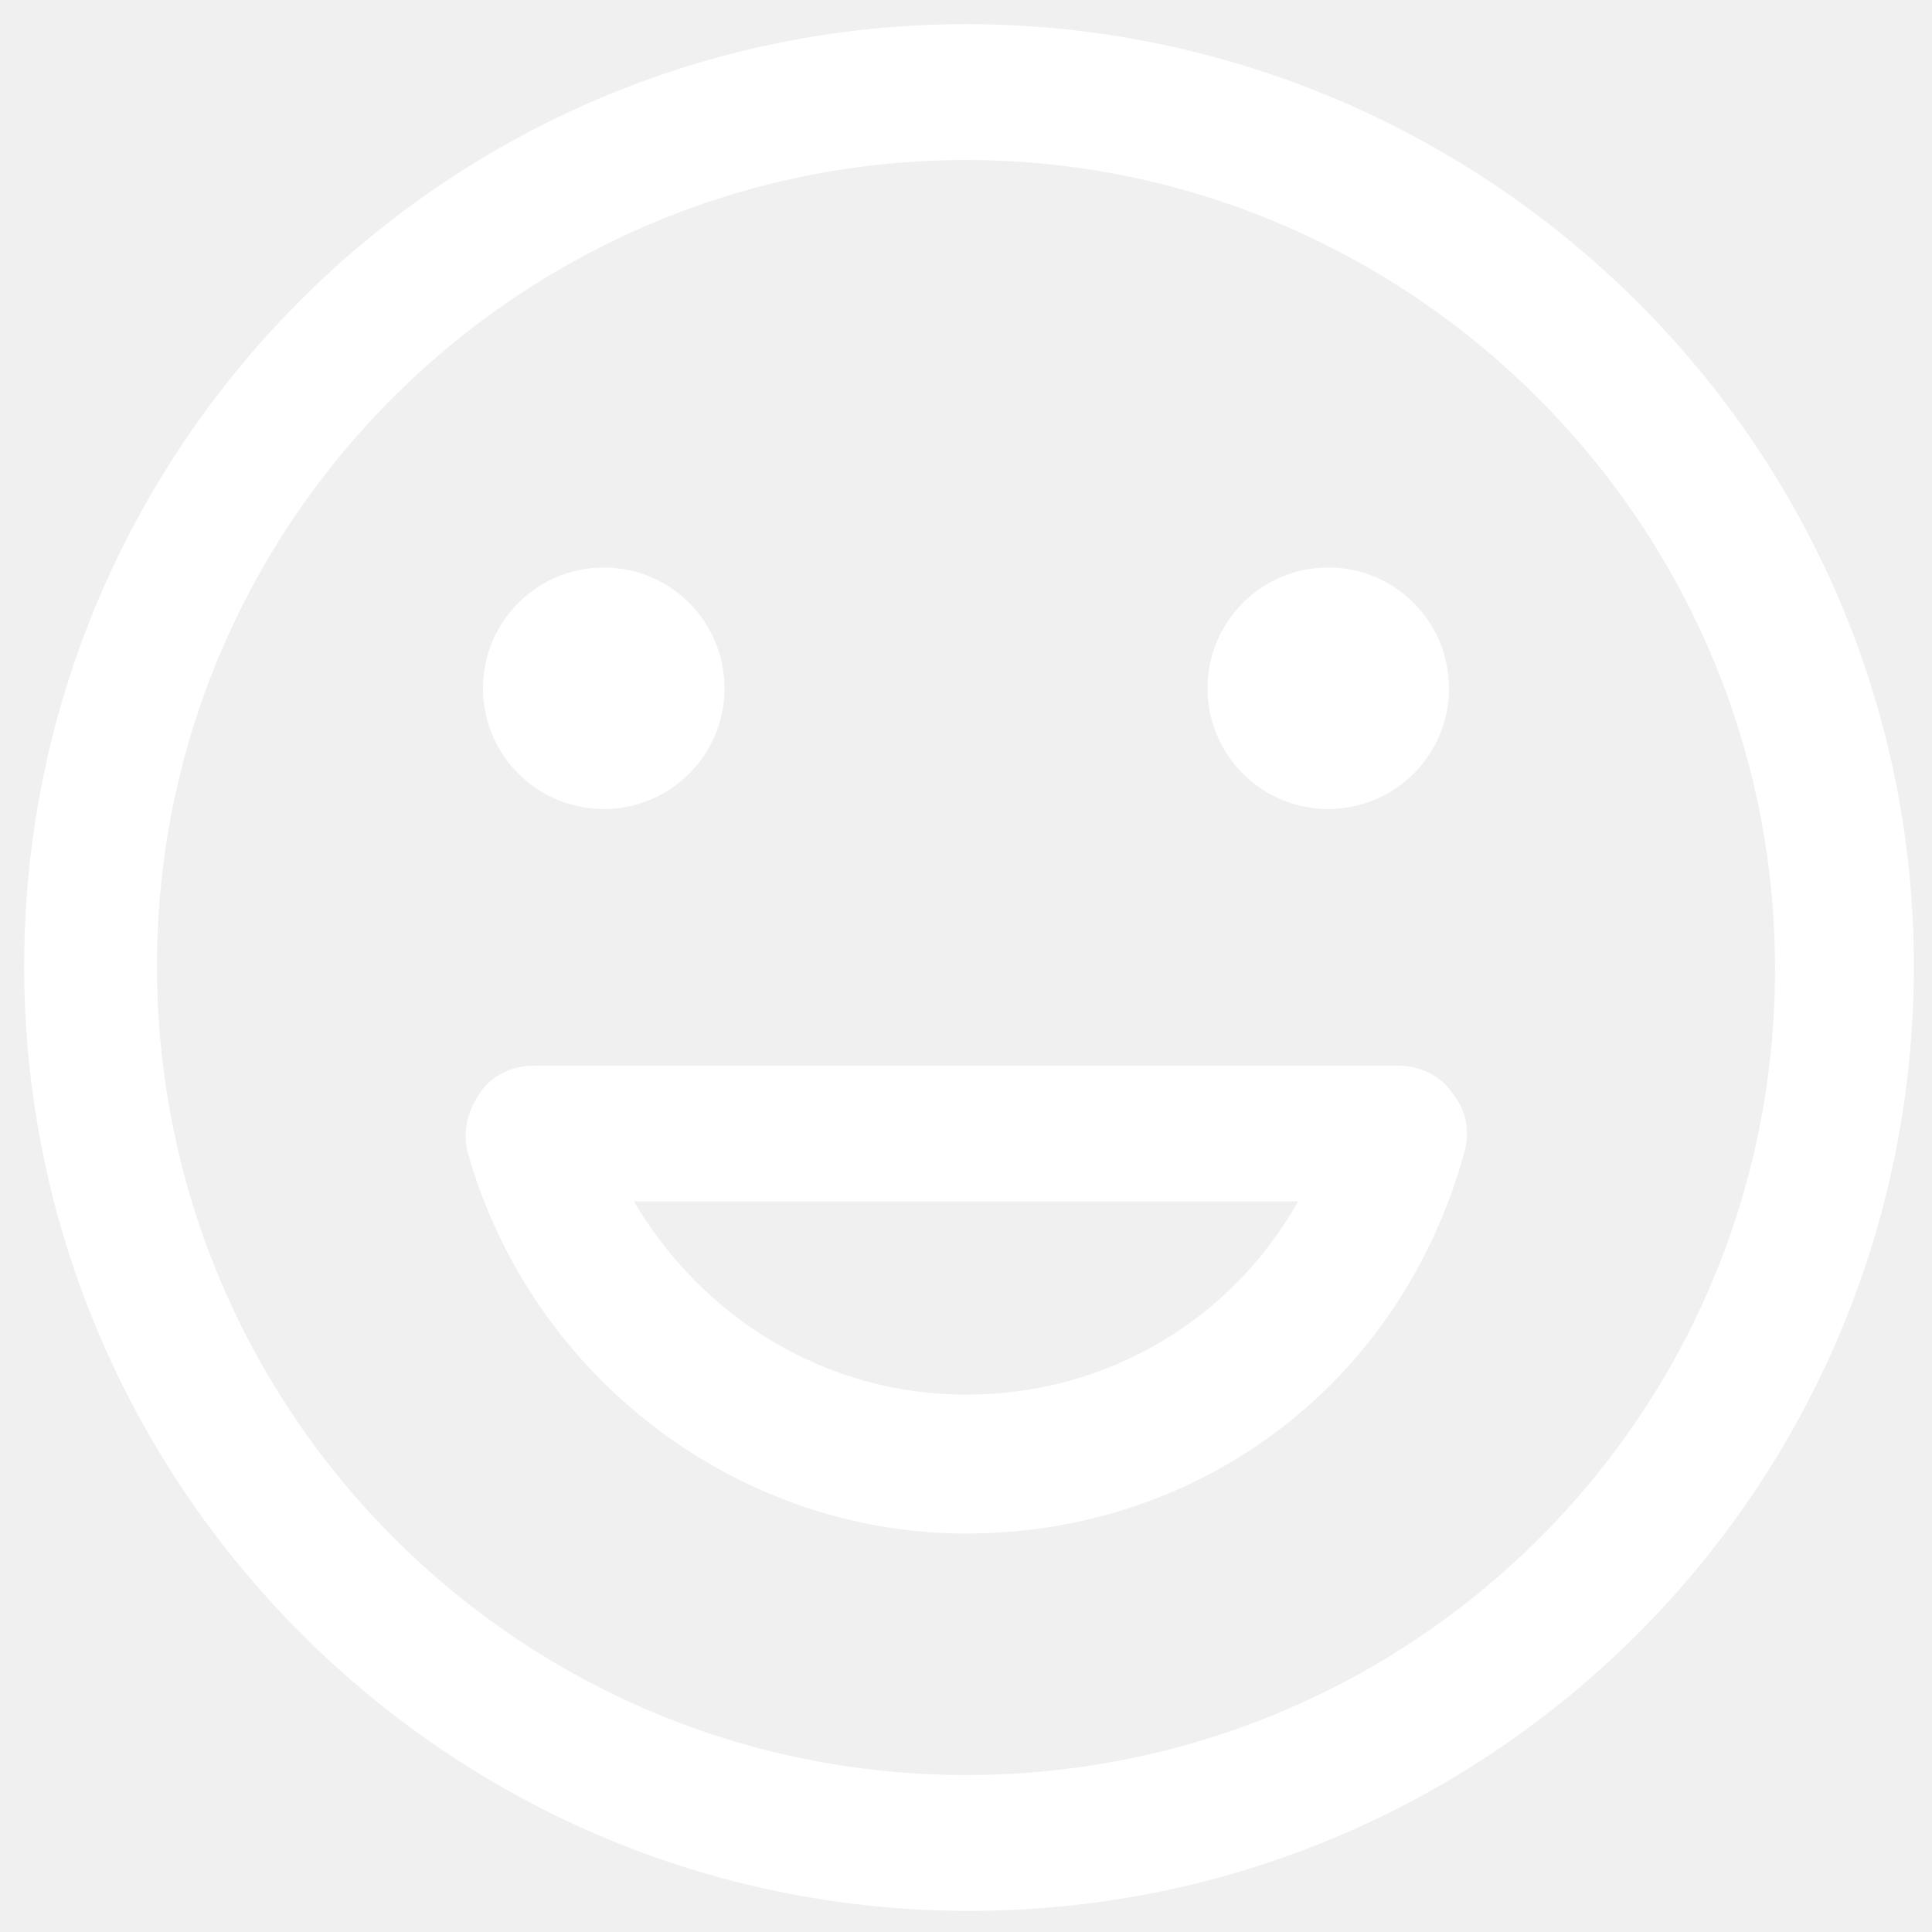
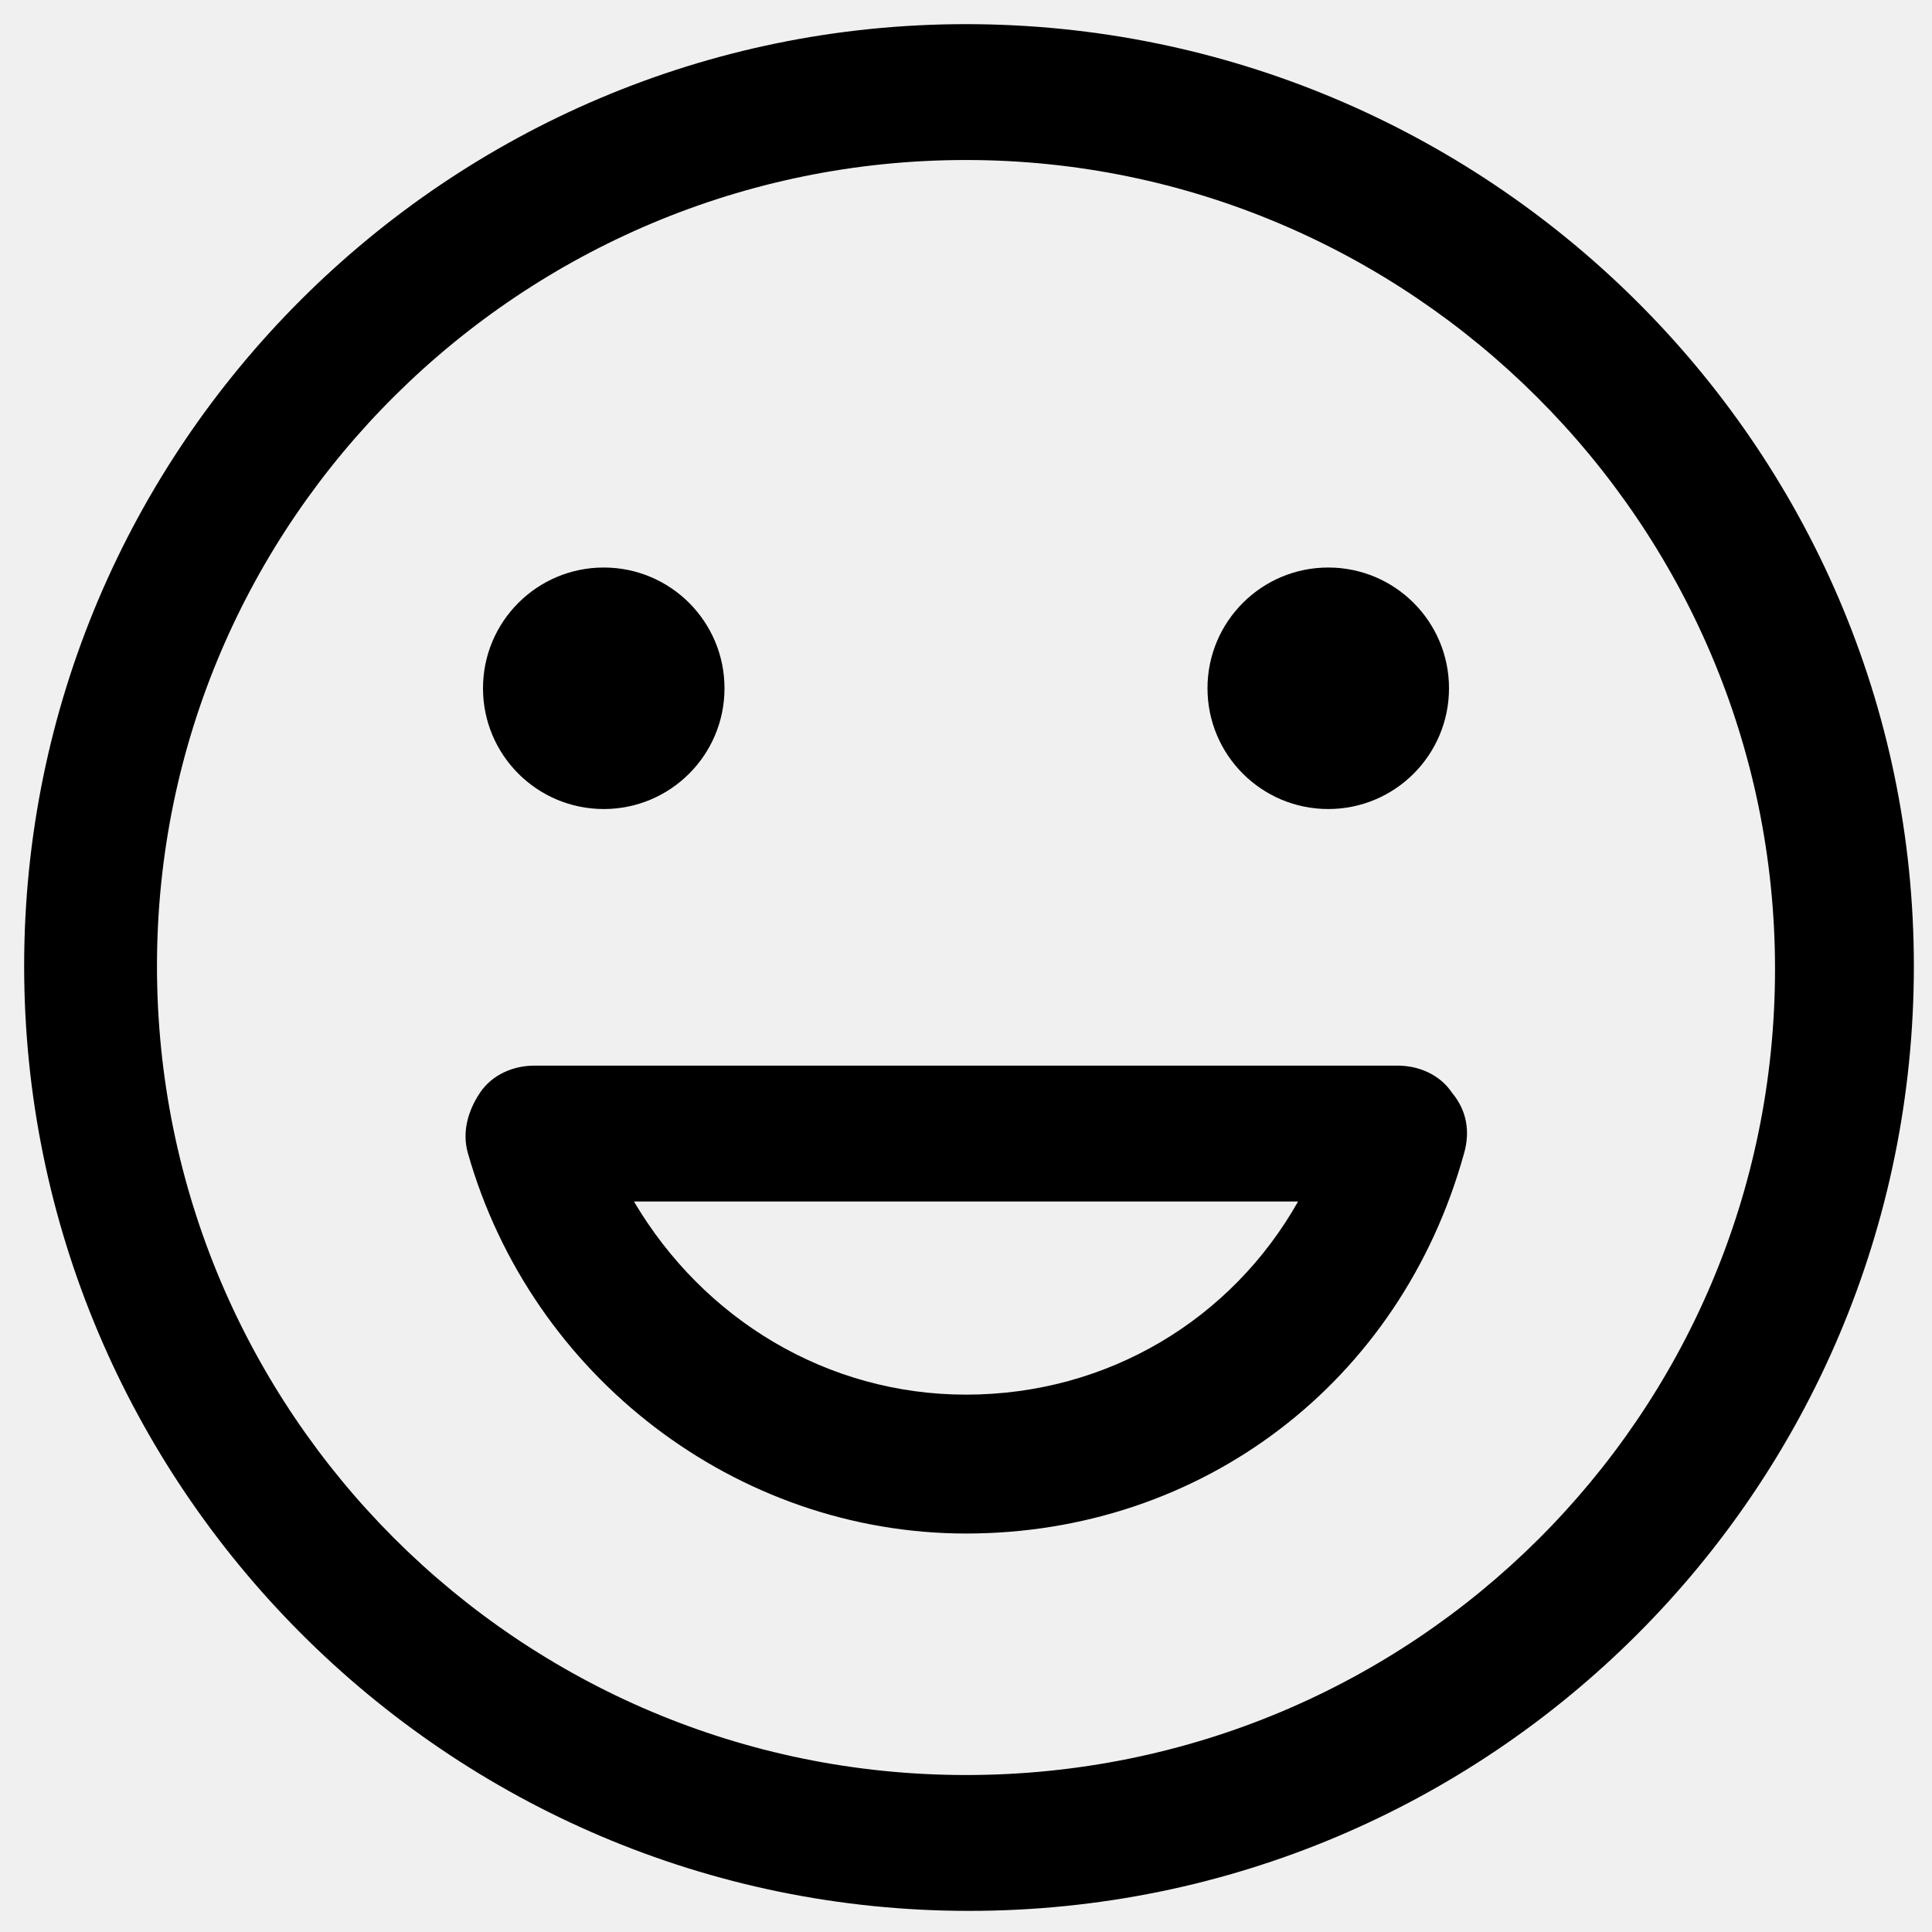
<svg xmlns="http://www.w3.org/2000/svg" width="44" height="44" viewBox="0 0 44 44" fill="none">
  <g clip-path="url(#clip0_136_530)">
-     <path d="M31.831 24.269H12.169C11.688 24.269 11.207 24.475 10.931 24.887C10.656 25.3 10.519 25.781 10.656 26.262C12.1 31.35 16.775 34.925 22 34.925C27.363 34.925 31.9 31.488 33.344 26.262C33.481 25.781 33.413 25.3 33.069 24.887C32.794 24.475 32.313 24.269 31.831 24.269ZM22 31.762C18.838 31.762 16.019 30.044 14.438 27.363H29.563C28.05 30.044 25.232 31.762 22 31.762Z" fill="white" />
-     <path d="M22 0.55C10.175 0.55 0.55 10.175 0.55 22C0.55 33.825 10.175 43.519 22.069 43.519C33.962 43.519 43.587 33.894 43.587 22C43.587 10.106 33.825 0.55 22 0.55ZM22 40.425C11.825 40.425 3.575 32.175 3.575 22C3.575 11.825 11.894 3.644 22 3.644C32.106 3.644 40.425 11.894 40.425 22.069C40.425 32.244 32.175 40.425 22 40.425Z" fill="white" />
-     <path d="M13.75 18.425C15.269 18.425 16.5 17.194 16.5 15.675C16.5 14.156 15.269 12.925 13.75 12.925C12.231 12.925 11 14.156 11 15.675C11 17.194 12.231 18.425 13.75 18.425Z" fill="white" />
-     <path d="M30.25 18.425C31.769 18.425 33 17.194 33 15.675C33 14.156 31.769 12.925 30.25 12.925C28.731 12.925 27.5 14.156 27.5 15.675C27.5 17.194 28.731 18.425 30.25 18.425Z" fill="white" />
+     <path d="M31.831 24.269H12.169C11.688 24.269 11.207 24.475 10.931 24.887C10.656 25.3 10.519 25.781 10.656 26.262C12.1 31.35 16.775 34.925 22 34.925C27.363 34.925 31.9 31.488 33.344 26.262C33.481 25.781 33.413 25.3 33.069 24.887C32.794 24.475 32.313 24.269 31.831 24.269ZM22 31.762C18.838 31.762 16.019 30.044 14.438 27.363H29.563C28.05 30.044 25.232 31.762 22 31.762Z" fill="currentColor" />
+     <path d="M22 0.55C10.175 0.55 0.55 10.175 0.55 22C0.55 33.825 10.175 43.519 22.069 43.519C33.962 43.519 43.587 33.894 43.587 22C43.587 10.106 33.825 0.55 22 0.55ZM22 40.425C11.825 40.425 3.575 32.175 3.575 22C3.575 11.825 11.894 3.644 22 3.644C32.106 3.644 40.425 11.894 40.425 22.069C40.425 32.244 32.175 40.425 22 40.425Z" fill="currentColor" />
+     <path d="M13.75 18.425C15.269 18.425 16.5 17.194 16.5 15.675C16.5 14.156 15.269 12.925 13.75 12.925C12.231 12.925 11 14.156 11 15.675C11 17.194 12.231 18.425 13.75 18.425Z" fill="currentColor" />
+     <path d="M30.25 18.425C31.769 18.425 33 17.194 33 15.675C33 14.156 31.769 12.925 30.25 12.925C28.731 12.925 27.5 14.156 27.5 15.675C27.5 17.194 28.731 18.425 30.25 18.425Z" fill="currentColor" />
  </g>
  <defs>
    <clipPath id="clip0_136_530">
-       <rect width="44" height="44" fill="white" />
+       <rect width="44" height="44" fill="currentColor" />
    </clipPath>
  </defs>
</svg>
